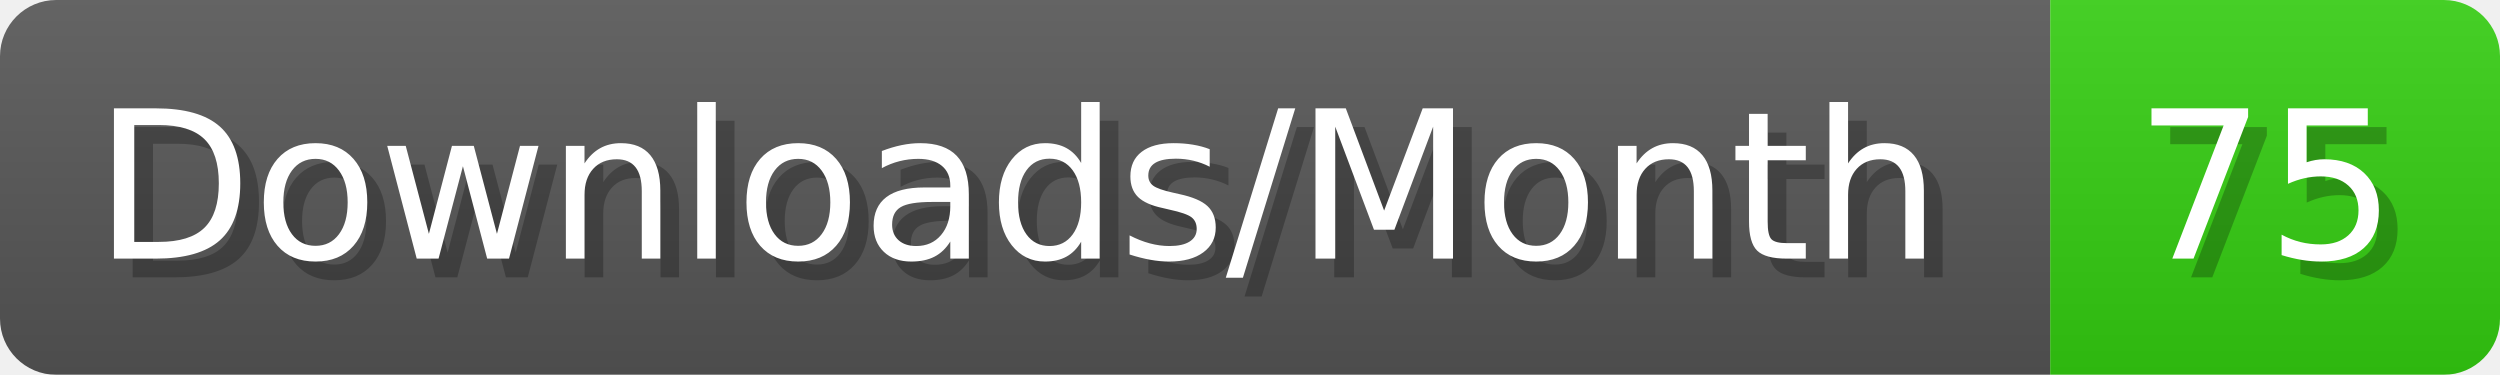
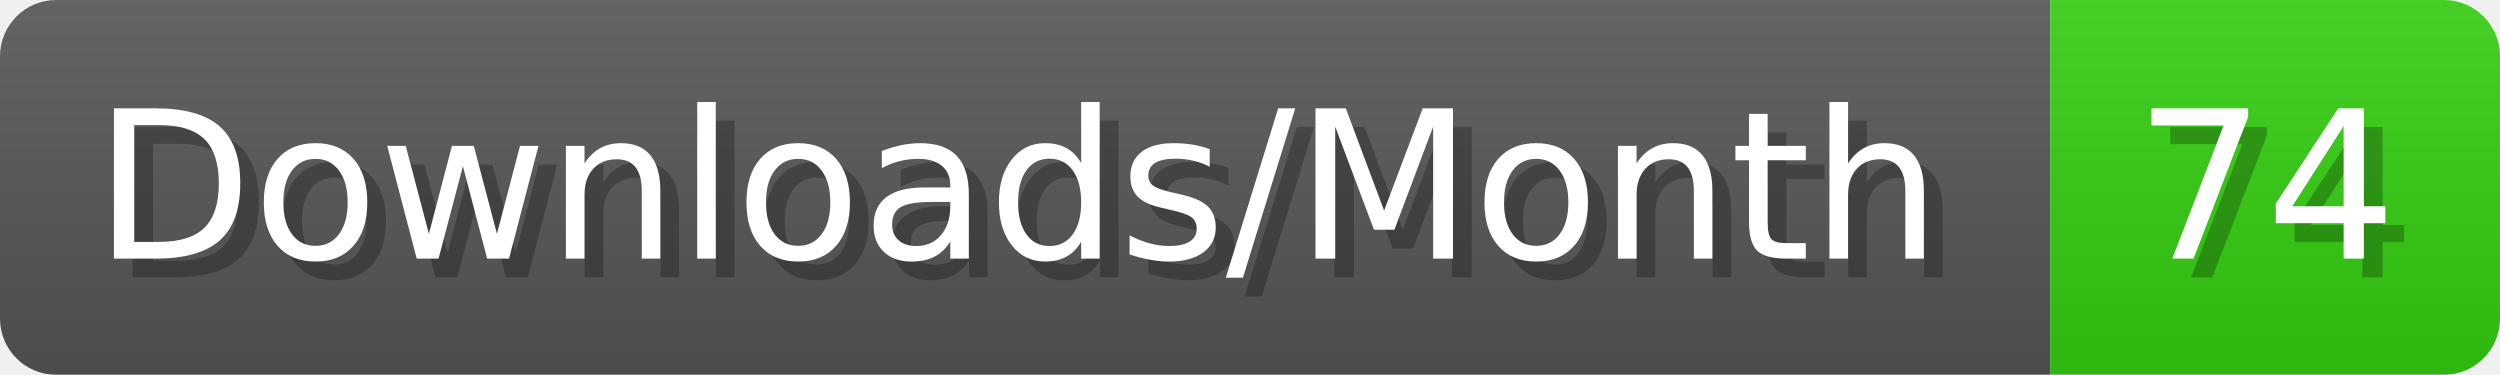
- <svg xmlns="http://www.w3.org/2000/svg" width="133.4" height="20" viewBox="0 0 1334 200" role="img" aria-label="Downloads/Month: 75">
+ <svg xmlns="http://www.w3.org/2000/svg" width="133.4" height="20" viewBox="0 0 1334 200" role="img" aria-label="Downloads/Month: 74">
  <linearGradient id="YlXUI" x2="0" y2="100%">
    <stop offset="0" stop-opacity=".1" stop-color="#EEE" />
    <stop offset="1" stop-opacity=".1" />
  </linearGradient>
  <mask id="JHhop">
    <rect width="1334" height="200" rx="30" fill="#FFF" />
  </mask>
  <g mask="url(#JHhop)">
    <rect width="1094" height="200" fill="#555" />
    <rect width="240" height="200" fill="#3C1" x="1094" />
    <rect width="1334" height="200" fill="url(#YlXUI)" />
  </g>
  <g aria-hidden="true" fill="#fff" text-anchor="start" font-family="Verdana,DejaVu Sans,sans-serif" font-size="110">
    <text x="60" y="148" textLength="994" fill="#000" opacity="0.25">Downloads/Month</text>
    <text x="50" y="138" textLength="994">Downloads/Month</text>
-     <text x="1149" y="148" textLength="140" fill="#000" opacity="0.25">75</text>
-     <text x="1139" y="138" textLength="140">75</text>
+     <text x="1149" y="148" textLength="140" fill="#000" opacity="0.25">74</text>
+     <text x="1139" y="138" textLength="140">74</text>
  </g>
</svg>
